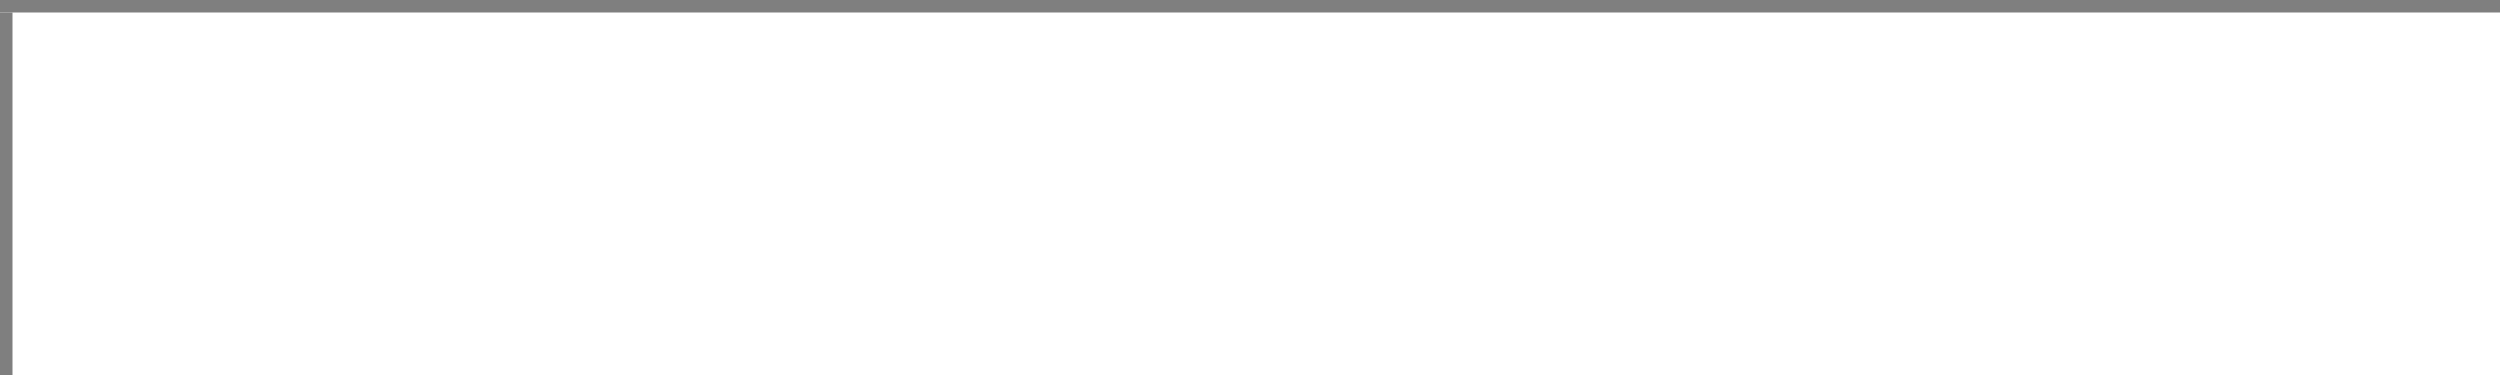
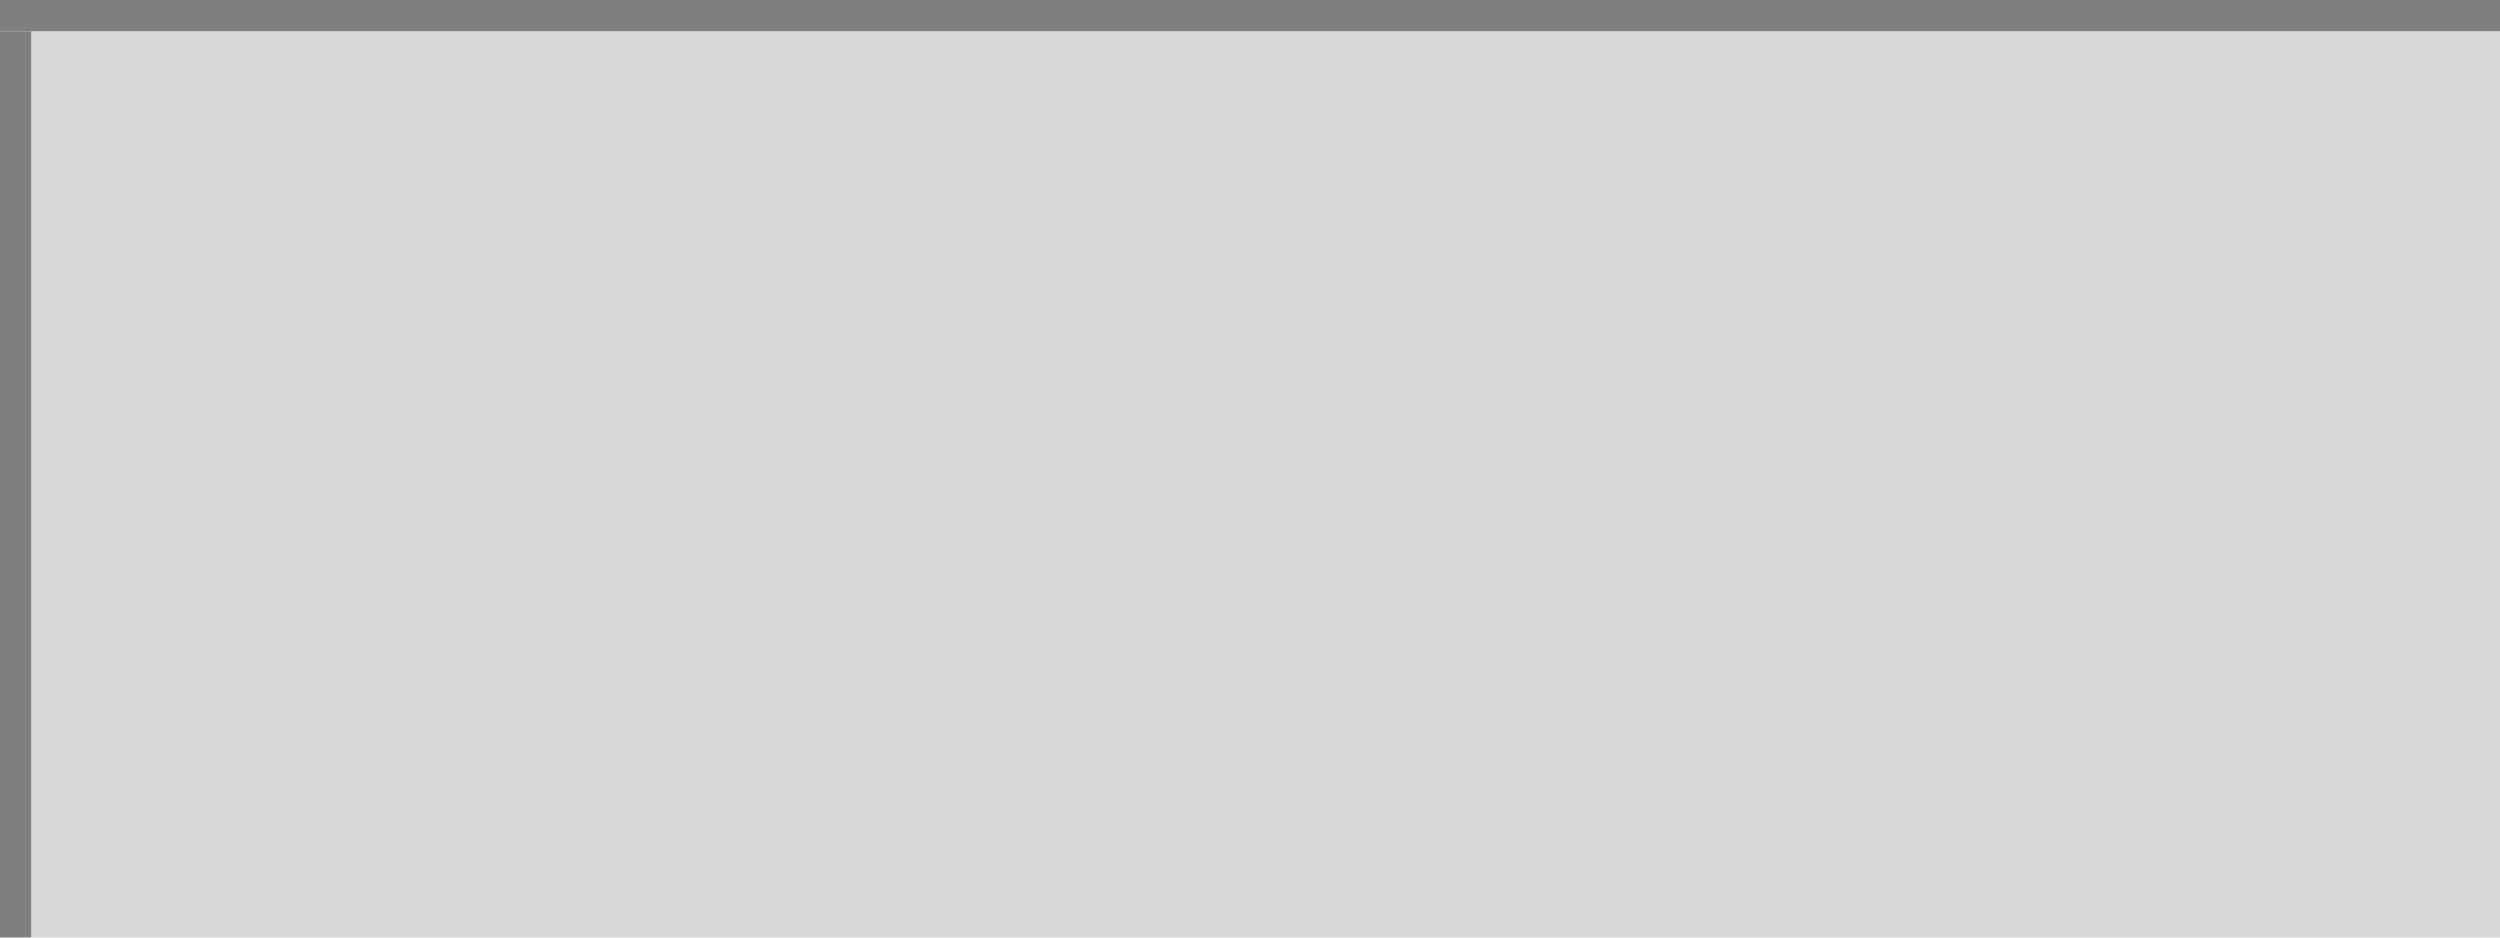
- <svg xmlns="http://www.w3.org/2000/svg" version="1.1" width="200px" height="30px" viewBox="462 60 200 30">
-   <path d="M 1 1  L 200 1  L 200 30  L 1 30  L 1 1  Z " fill-rule="nonzero" fill="rgba(255, 255, 255, 1)" stroke="none" transform="matrix(1 0 0 1 462 60 )" class="fill" />
-   <path d="M 0.5 1  L 0.5 30  " stroke-width="1" stroke-dasharray="0" stroke="rgba(127, 127, 127, 1)" fill="none" transform="matrix(1 0 0 1 462 60 )" class="stroke" />
-   <path d="M 0 0.5  L 200 0.5  " stroke-width="1" stroke-dasharray="0" stroke="rgba(127, 127, 127, 1)" fill="none" transform="matrix(1 0 0 1 462 60 )" class="stroke" />
+ <svg xmlns="http://www.w3.org/2000/svg" version="1.1" width="80px" height="30px" viewBox="302 0 80 30">
+   <path d="M 1 1  L 80 1  L 80 30  L 1 30  L 1 1  Z " fill-rule="nonzero" fill="rgba(215, 215, 215, 0.996)" stroke="none" transform="matrix(1 0 0 1 302 0 )" class="fill" />
+   <path d="M 0.5 1  L 0.5 30  " stroke-width="1" stroke-dasharray="0" stroke="rgba(127, 127, 127, 1)" fill="none" transform="matrix(1 0 0 1 302 0 )" class="stroke" />
+   <path d="M 0 0.5  L 80 0.5  " stroke-width="1" stroke-dasharray="0" stroke="rgba(127, 127, 127, 1)" fill="none" transform="matrix(1 0 0 1 302 0 )" class="stroke" />
</svg>
